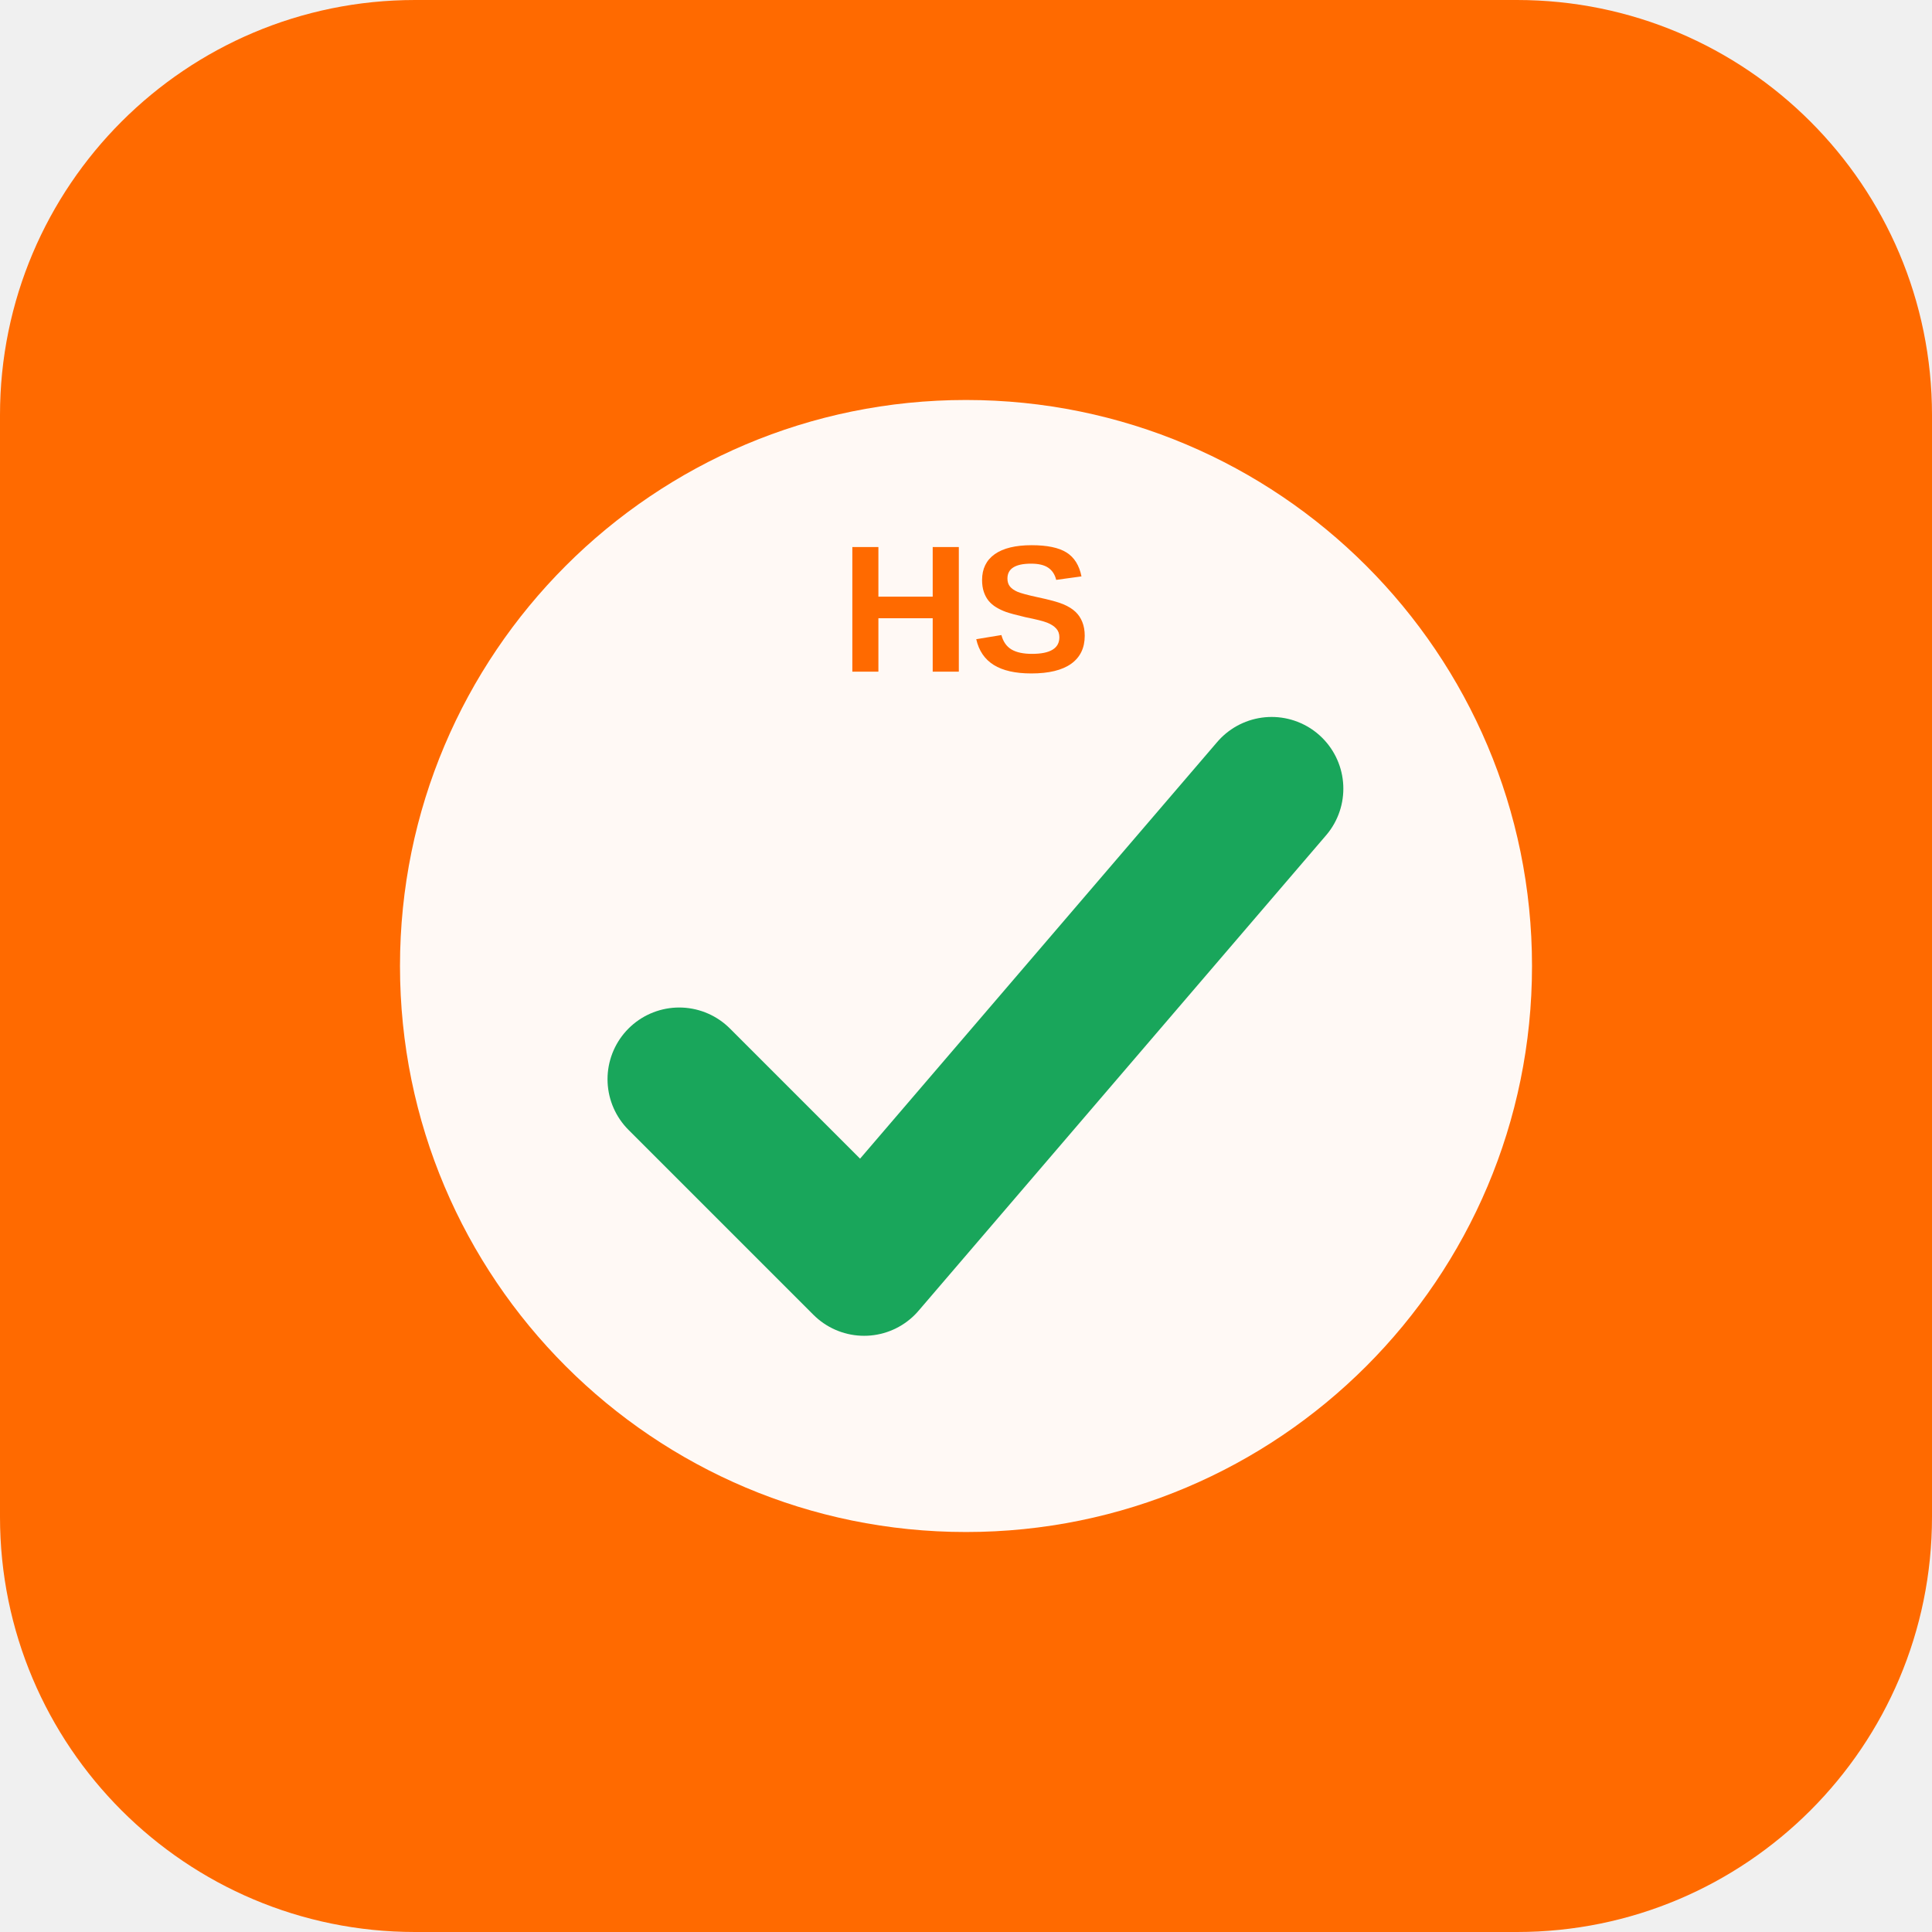
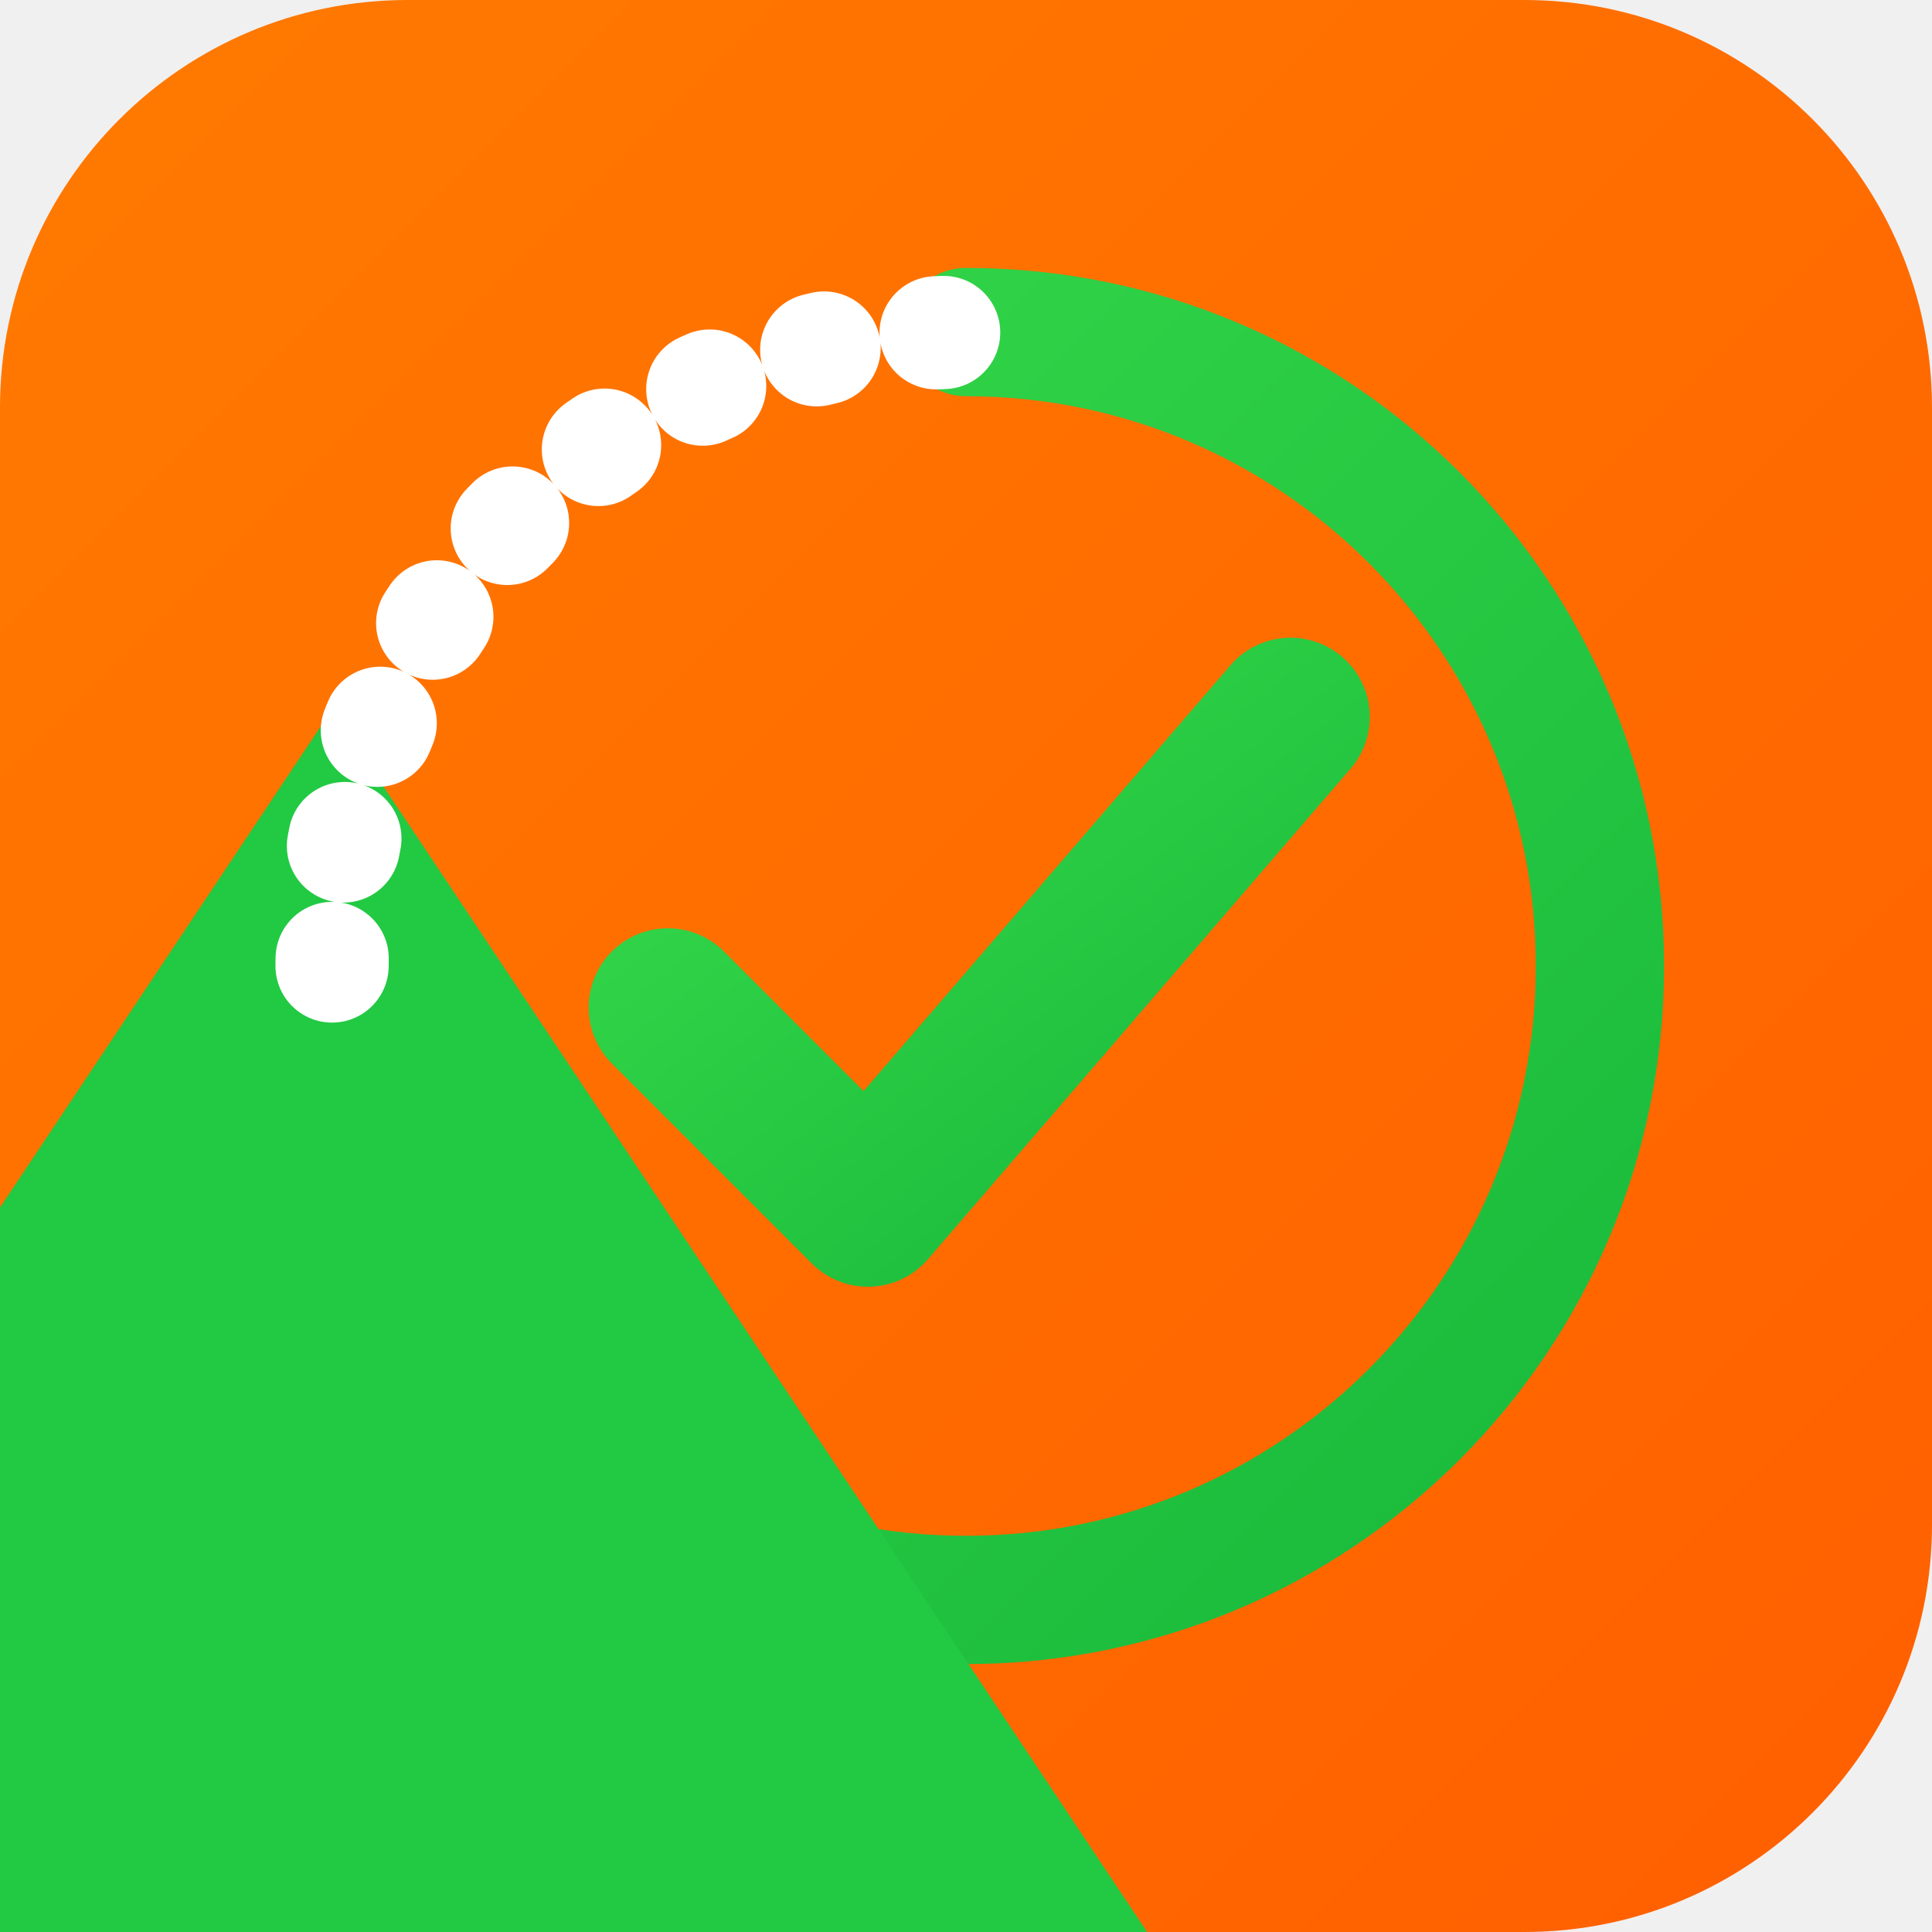
<svg xmlns="http://www.w3.org/2000/svg" viewBox="0 0 512 512">
-   <rect width="512" height="512" rx="110" fill="#ff6a00" />
-   <circle cx="256" cy="256" r="150" fill="white" opacity=".96" />
-   <text x="256" y="178" text-anchor="middle" font-family="Arial,sans-serif" font-size="48" font-weight="700" fill="#ff6a00">HS</text>
-   <path d="M180 286l49 49 108-126" fill="none" stroke="#19a65b" stroke-width="38" stroke-linecap="round" stroke-linejoin="round" />
+   <defs>
+     <linearGradient id="bg" x1="0" y1="0" x2="1" y2="1">
+       <stop offset="0" stop-color="#ff7a00" />
+       <stop offset="1" stop-color="#ff5f00" />
+     </linearGradient>
+     <linearGradient id="green" x1="0" y1="0" x2="1" y2="1">
+       <stop offset="0" stop-color="#36d94a" />
+       <stop offset="1" stop-color="#19b93b" />
+     </linearGradient>
+     <marker id="arrow" markerWidth="16" markerHeight="16" refX="10" refY="8" orient="auto" markerUnits="strokeWidth">
+       <path d="M0,0 L12,8 L0,16 Z" fill="#22c943" />
+     </marker>
+   </defs>
+   <rect width="512" height="512" rx="108" fill="url(#bg)" />
+   <path d="M256 88 A168 168 0 1 1 88 256" fill="none" stroke="url(#green)" stroke-width="34" stroke-linecap="round" marker-end="url(#arrow)" />
+   <path d="M88 256 A168 168 0 0 1 256 88" fill="none" stroke="#ffffff" stroke-width="30" stroke-linecap="round" stroke-dasharray="2 30" />
+   <path d="M177 267 L230 320 L342 190" fill="none" stroke="url(#green)" stroke-width="42" stroke-linecap="round" stroke-linejoin="round" />
</svg>
